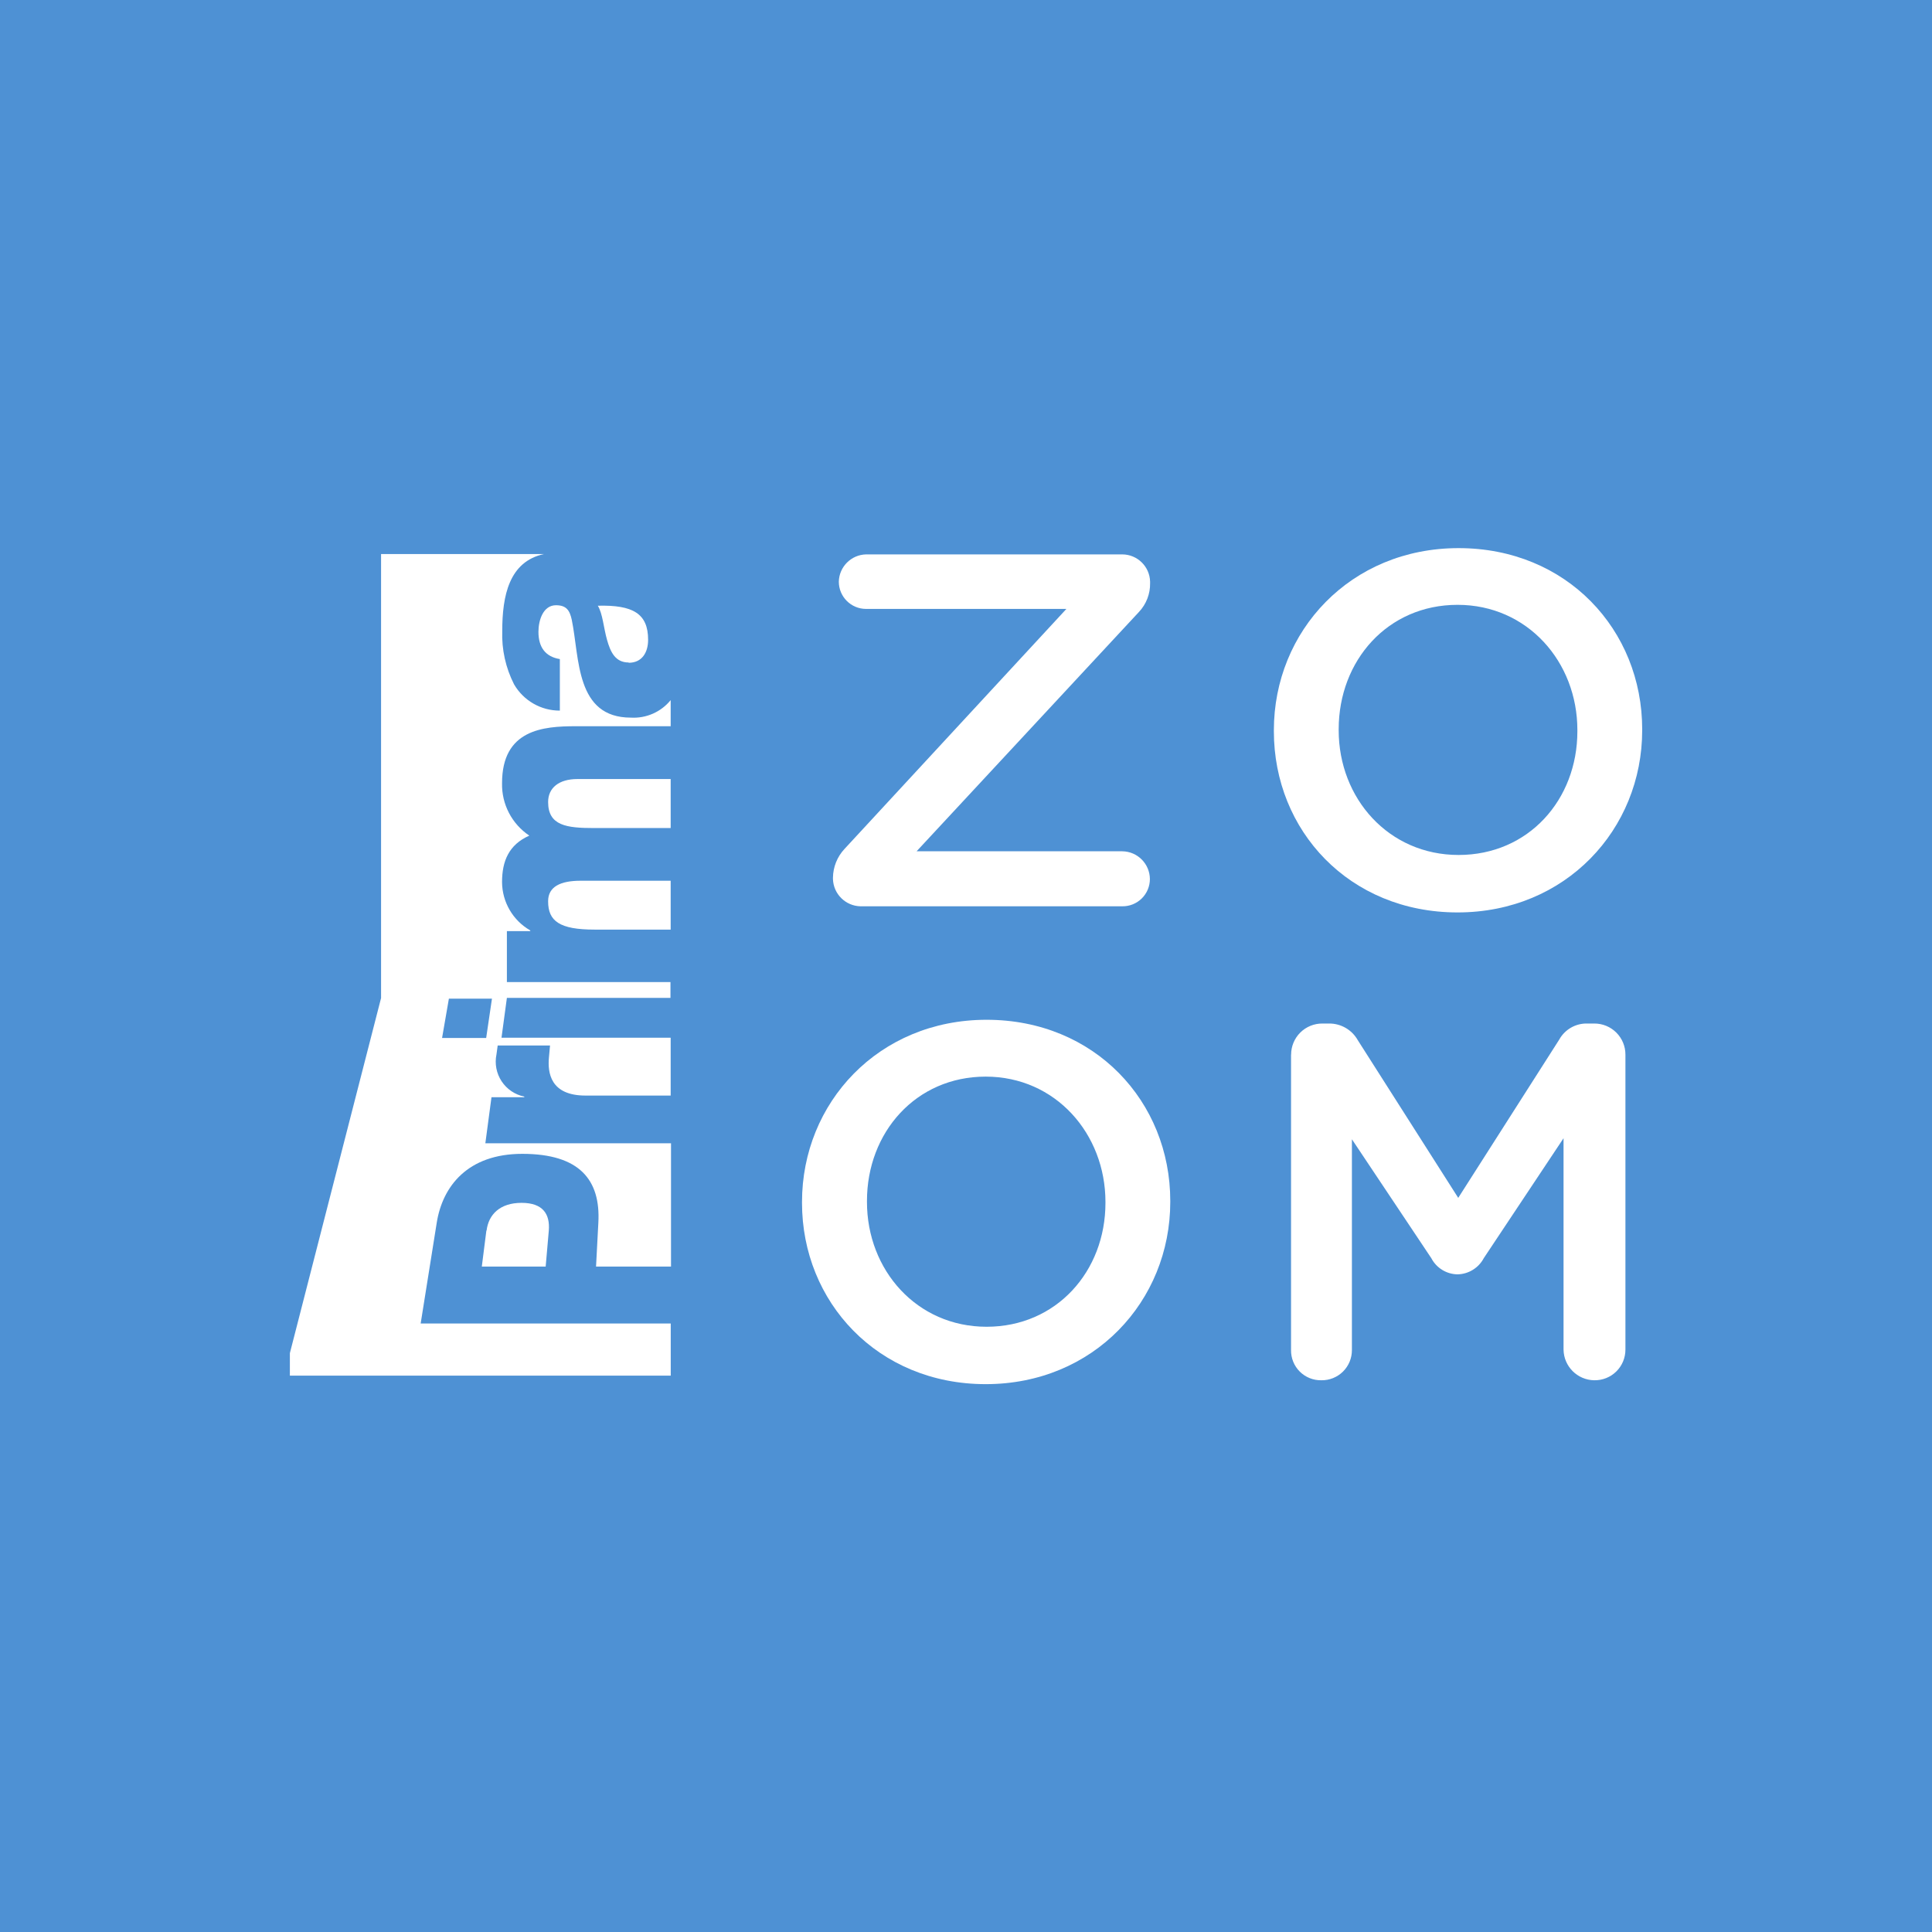
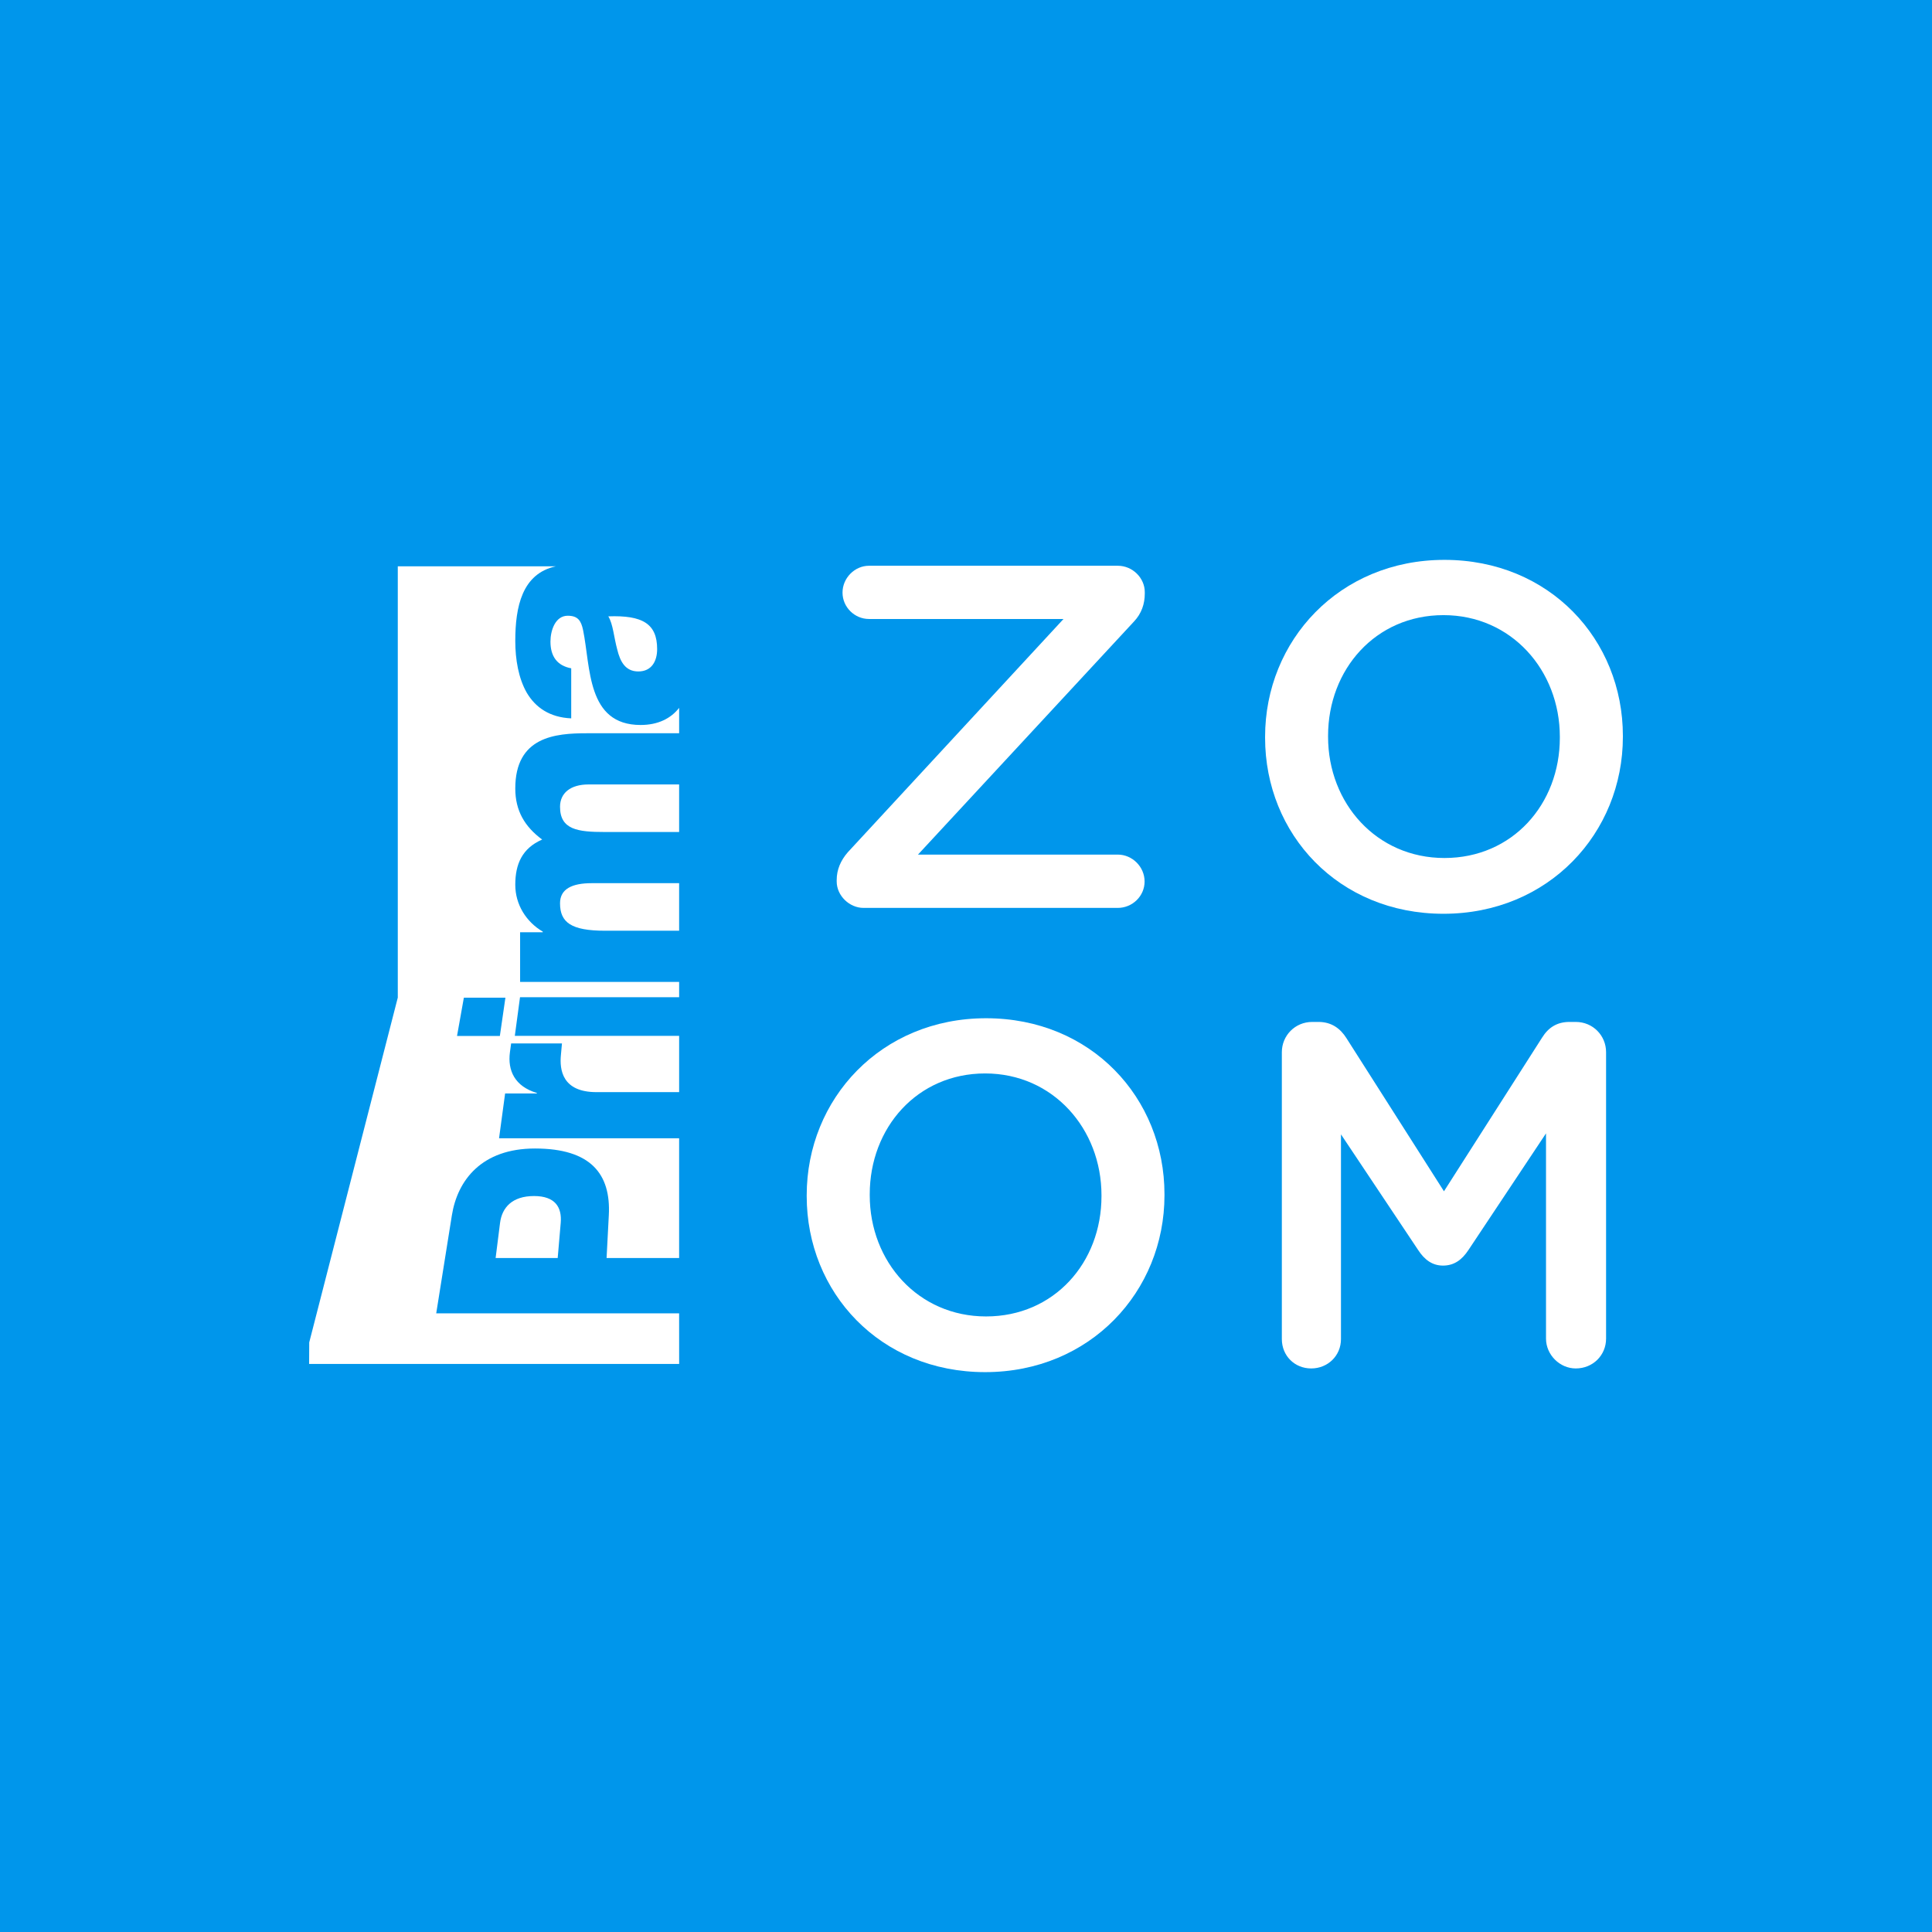
- <svg xmlns="http://www.w3.org/2000/svg" viewBox="0 0 283.46 283.46">
-   <defs>
-     <style>.cls-1{fill:#4e91d4;}.cls-2{fill:#fff;}</style>
-   </defs>
-   <g id="Layer_2" data-name="Layer 2">
-     <g id="Prima">
-       <g id="primazoom">
-         <rect class="cls-1" width="283.46" height="283.46" />
-         <g id="logo">
-           <path class="cls-2" d="M98.4,114.3H84.71c-2.7,0-4.29,1.29-4.29,3.37,0,3.47,2.7,3.82,6.74,3.82H98.4V114.3Z" />
-           <path class="cls-2" d="M92.24,97.24c2,0,2.85-1.57,2.85-3.37,0-3.85-2.22-5.13-7.38-5,.71,1.14.85,3.23,1.35,5s1.2,3.33,3.18,3.33" />
-           <path class="cls-2" d="M71.36,180.55l-.67,5.28h9.37l.46-5.28c.19-2.39-.83-4.07-4-4.07s-4.84,1.71-5.13,4.07" />
-           <path class="cls-2" d="M80.42,132.25c0,2.9,1.69,4.14,6.81,4.14H98.4v-7.17H85.19c-2.94,0-4.77.86-4.77,3" />
-           <path class="cls-2" d="M65.89,146.52h6.29l-.85,5.77H64.86l1-5.77ZM42.52,201.83H98.41v-7.65H61.72l2.36-14.8c.85-5.31,4.52-10.09,12.55-10.09,8.42,0,11.5,3.84,11.16,10.09l-.34,6.45h11V167.74H71.21l.9-6.76h4.81v-.09a5.23,5.23,0,0,1-4.08-6.18c.06-.49.18-1.32.18-1.32h7.68l-.16,1.75c-.21,2.25.21,5.6,5.37,5.6H98.4v-8.49H73.58l.79-5.84h24v-2.32h-24v-7.48H77.8v-.1a8.22,8.22,0,0,1-4.14-7.09c0-3.09,1-5.49,4-6.82a9,9,0,0,1-4-7.7c0-7.85,6-8.35,10.8-8.35H98.4v-3.83a7,7,0,0,1-5.83,2.57c-8.15,0-7.52-8.74-8.68-14.35-.3-1.38-.78-2.14-2.32-2.14C79.69,88.8,79,91,79,92.7c0,2.24,1,3.65,3.14,4v7.56a7.73,7.73,0,0,1-6.72-3.86,16,16,0,0,1-1.73-7.83c0-5.15,1-10.18,6.12-11.28H55.91v65.14l-13.38,52.1v3.26Z" />
-           <path class="cls-2" d="M122.21,129v-.22a6.29,6.29,0,0,1,1.69-4.22l32.56-35.22H127.07a4,4,0,0,1-4-4,4.1,4.1,0,0,1,4-4h37.59a4.1,4.1,0,0,1,4.08,4v.23a6,6,0,0,1-1.63,4.21L134.48,124.9h30.18a4.1,4.1,0,0,1,4.05,4.07,4,4,0,0,1-4.05,4h-38.4a4.13,4.13,0,0,1-4.05-4" />
-           <path class="cls-2" d="M231.43,107.26v-.15c0-10-7.32-18.37-17.58-18.37S196.41,96.92,196.41,107v.14c0,10,7.33,18.3,17.59,18.3s17.43-8.11,17.43-18.15m-44.53,0v-.15c0-14.54,11.23-26.72,27.1-26.72s26.94,12,26.94,26.58v.14c0,14.54-11.22,26.73-27.09,26.73s-26.95-12-26.95-26.58" />
-           <path class="cls-2" d="M162.19,176.49v-.14c0-10-7.32-18.39-17.57-18.39s-17.42,8.19-17.42,18.24v.15c0,10,7.31,18.31,17.55,18.31s17.44-8.13,17.44-18.17m-44.52,0v-.14c0-14.55,11.23-26.73,27.08-26.73s26.95,12,26.95,26.58v.15c0,14.53-11.22,26.73-27.08,26.73S117.67,191,117.67,176.49" />
-           <path class="cls-2" d="M189.43,154.74a4.56,4.56,0,0,1,4.6-4.57H195a4.79,4.79,0,0,1,4.21,2.44l14.74,23.14,14.81-23.21a4.58,4.58,0,0,1,4.14-2.37h1a4.55,4.55,0,0,1,4.58,4.57V198a4.49,4.49,0,0,1-4.58,4.51,4.57,4.57,0,0,1-4.5-4.51V167l-11.7,17.59a4.46,4.46,0,0,1-3.85,2.38A4.41,4.41,0,0,1,210,184.6l-11.65-17.45v30.92a4.41,4.41,0,0,1-4.49,4.44,4.36,4.36,0,0,1-4.44-4.44V154.74Z" />
-         </g>
-       </g>
-     </g>
-   </g>
+ <svg xmlns="http://www.w3.org/2000/svg" width="250" height="250" viewBox="0 0 250 250" fill="none">
+   <rect width="250" height="250" fill="#0096EB" />
+   <path d="M87.879 101.508H76.144C73.836 101.508 72.468 102.613 72.468 104.398C72.468 107.37 74.78 107.66 78.25 107.66H87.879V101.508Z" fill="white" />
+   <path d="M82.596 86.885C84.332 86.885 85.034 85.538 85.034 83.995C85.034 80.699 83.135 79.598 78.715 79.755C79.328 80.735 79.449 82.523 79.867 84.031C80.244 85.581 80.9 86.885 82.596 86.885Z" fill="white" />
+   <path d="M64.705 158.252L64.133 162.788H72.166L72.556 158.252C72.731 156.216 71.844 154.767 69.102 154.767C66.282 154.767 64.957 156.249 64.705 158.252Z" fill="white" />
+   <path d="M72.468 116.882C72.468 119.368 73.913 120.436 78.3 120.436H87.879V114.283H76.564C74.04 114.283 72.468 115.018 72.468 116.882Z" fill="white" />
+   <path d="M60.023 129.102H65.4L64.682 134.05H59.14L60.023 129.102ZM40 176.493H87.882L87.878 169.945H56.447L58.473 157.258C59.201 152.704 62.338 148.616 69.224 148.616C76.437 148.616 79.068 151.902 78.78 157.258L78.491 162.788H87.879V147.296H64.577L65.361 141.496H69.464L69.472 141.428C66.605 140.581 65.666 138.511 65.986 136.149C66.04 135.732 66.14 135.019 66.14 135.019H72.717L72.583 136.515C72.394 138.442 72.76 141.321 77.18 141.321H87.88V134.037H66.618L67.29 129.037H87.88V127.057H67.302V120.634H70.235V120.553C68.086 119.288 66.677 117.048 66.677 114.486C66.677 111.834 67.551 109.773 70.155 108.637C67.882 106.962 66.677 104.884 66.677 102.033C66.677 95.319 71.849 94.883 75.94 94.883H87.88V91.597C86.811 92.963 85.162 93.812 82.891 93.812C75.901 93.812 76.443 86.32 75.447 81.516C75.196 80.329 74.782 79.676 73.465 79.676C71.849 79.676 71.229 81.588 71.229 83.019C71.229 84.934 72.097 86.142 73.915 86.479V92.955C71.107 92.833 69.285 91.527 68.172 89.653C67.096 87.779 66.677 85.34 66.677 82.939C66.677 78.522 67.553 74.23 71.926 73.28H51.474V129.088L40.015 173.706L40 176.493Z" fill="white" />
+   <path d="M111.738 117.482H144.638C146.527 117.482 148.11 115.965 148.11 114.064C148.11 112.169 146.527 110.584 144.638 110.584H118.787L146.747 80.414C147.721 79.379 148.134 78.135 148.134 76.815V76.618C148.134 74.79 146.555 73.209 144.651 73.209H112.442C110.602 73.209 109.022 74.79 109.022 76.683C109.022 78.581 110.602 80.097 112.442 80.097H137.618L109.717 110.268C108.776 111.347 108.268 112.541 108.268 113.874V114.064C108.268 115.898 109.911 117.482 111.738 117.482Z" fill="white" />
+   <path d="M186.91 72.447C173.31 72.447 163.702 82.886 163.702 95.341V95.467C163.702 107.929 173.19 118.242 186.785 118.242C200.384 118.242 210 107.803 210 95.341V95.219C210 82.763 200.51 72.447 186.91 72.447ZM201.842 95.467C201.842 104.07 195.706 111.025 186.909 111.025C178.124 111.025 171.852 103.945 171.852 95.341V95.219C171.852 86.618 178 79.598 186.785 79.598C195.574 79.598 201.842 86.744 201.842 95.341V95.467Z" fill="white" />
+   <path d="M127.597 131.76C114.001 131.76 104.387 142.2 104.387 154.664V154.788C104.387 167.239 113.876 177.553 127.477 177.553C141.072 177.553 150.683 167.113 150.683 154.664V154.538C150.683 142.078 141.198 131.76 127.597 131.76ZM142.531 154.788C142.531 163.387 136.397 170.347 127.597 170.347C118.812 170.347 112.544 163.268 112.544 154.664V154.538C112.544 145.929 118.69 138.903 127.477 138.903C136.263 138.903 142.531 146.065 142.531 154.664L142.531 154.788Z" fill="white" />
+   <path d="M203.905 132.238H203.09C201.51 132.238 200.377 132.933 199.549 134.263L186.849 154.151L174.223 134.328C173.458 133.116 172.324 132.238 170.618 132.238H169.796C167.583 132.238 165.87 134.003 165.87 136.153V173.274C165.87 175.435 167.52 177.076 169.671 177.076C171.816 177.076 173.521 175.435 173.521 173.274V146.784L183.503 161.745C184.321 163.001 185.331 163.767 186.725 163.767C188.184 163.767 189.19 163.001 190.02 161.745L200.053 146.659V173.213C200.053 175.304 201.822 177.076 203.904 177.076C206.121 177.076 207.826 175.373 207.826 173.213V136.153C207.828 134.002 206.122 132.238 203.905 132.238Z" fill="white" />
</svg>
